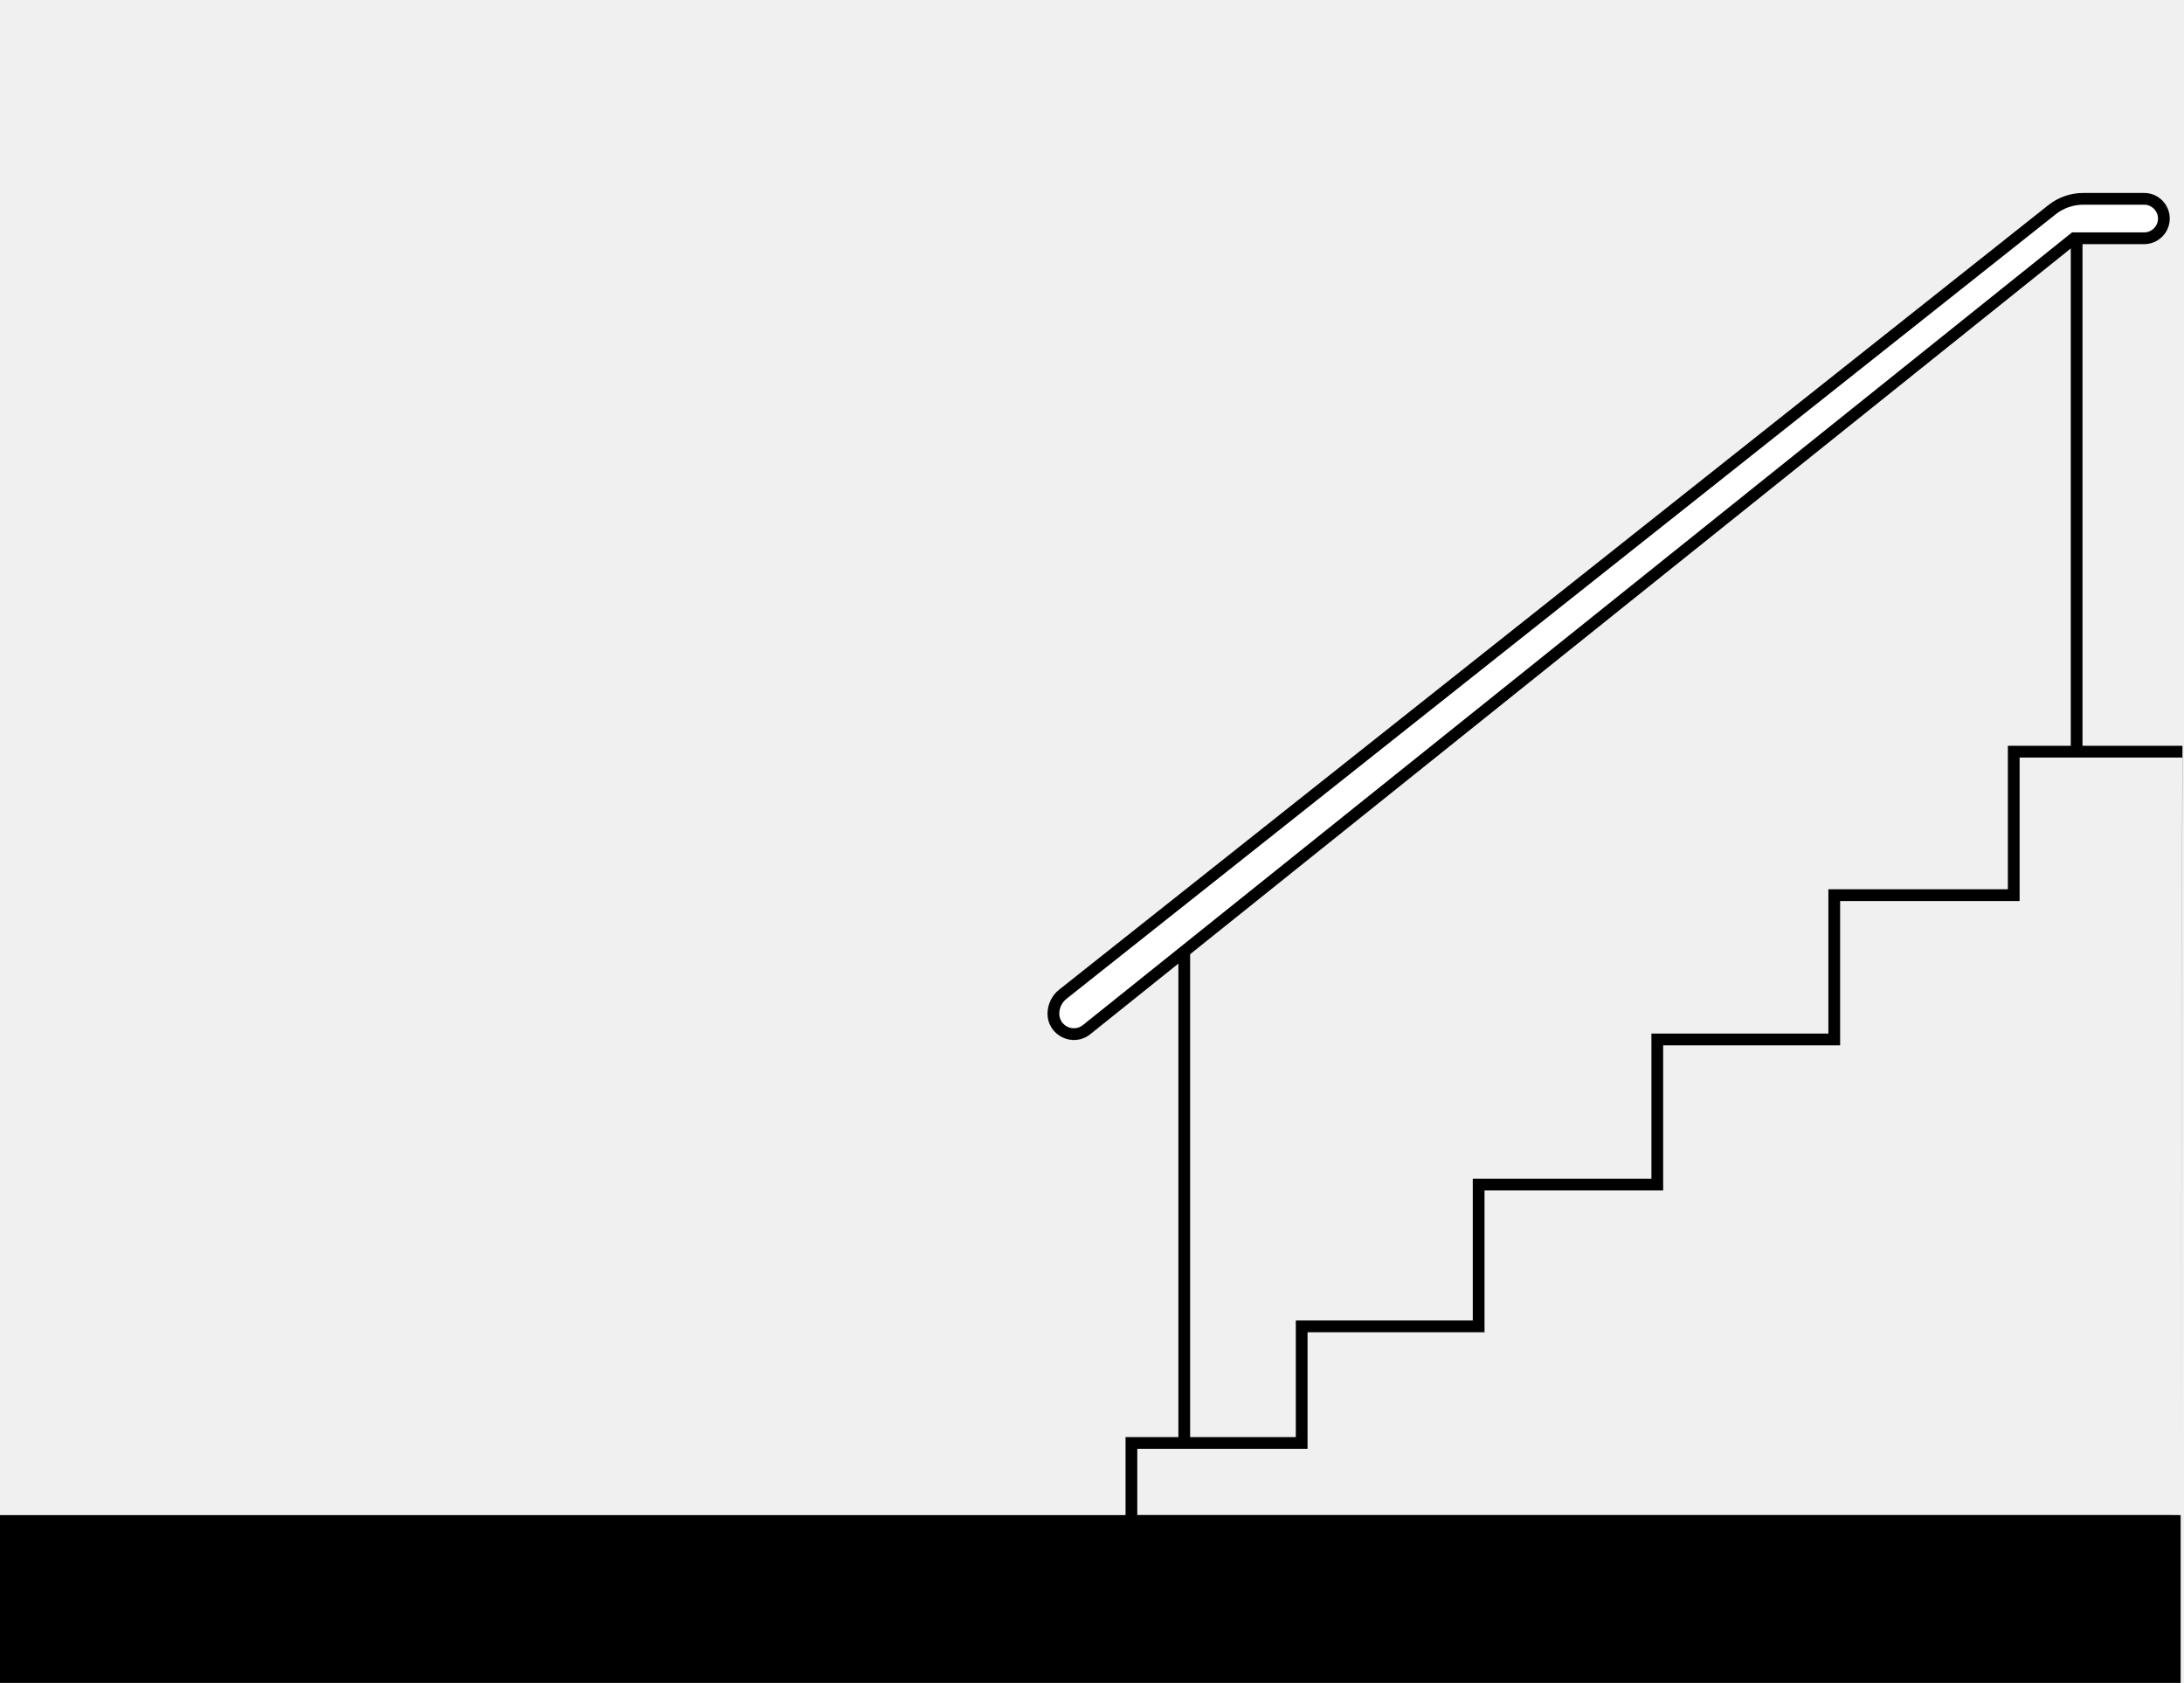
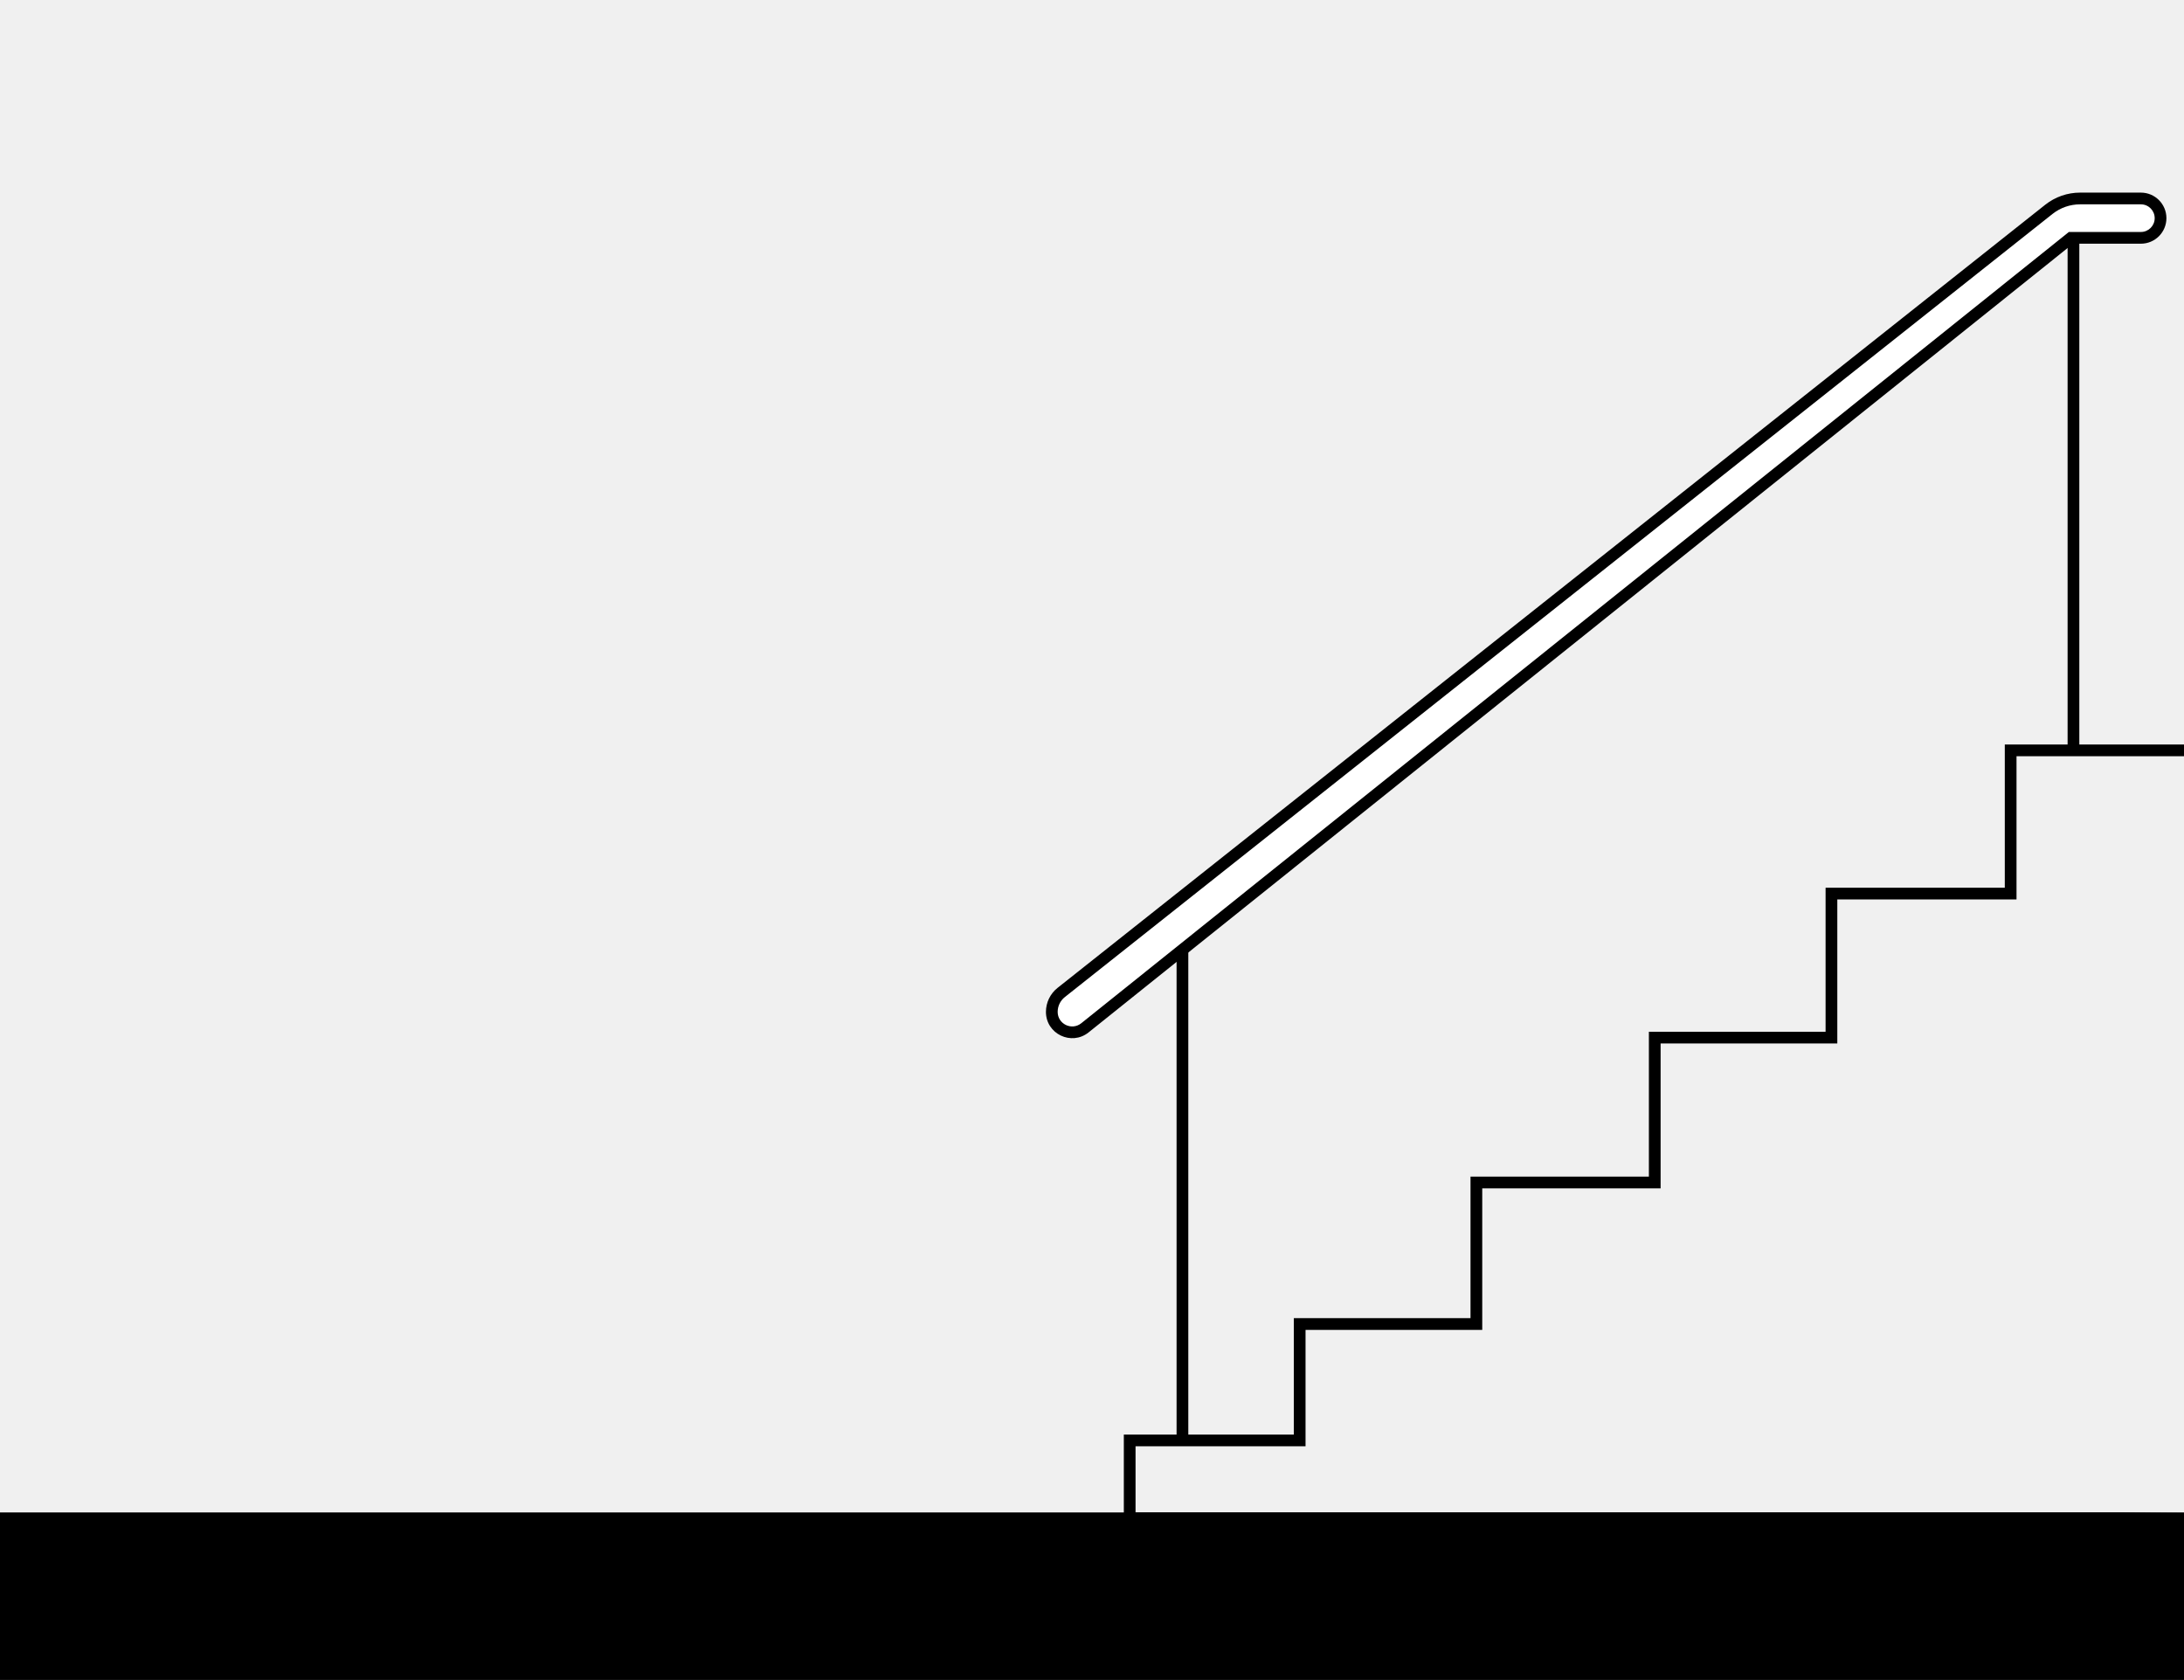
- <svg xmlns="http://www.w3.org/2000/svg" width="1302" height="1003" viewBox="0 0 1302 1003" fill="none">
-   <path d="M1301.08 444.5L1300 903L671 910V856.5H772.5V787H878V702.5H984.5V616H1090V530H1197V444.5H1301.08ZM1204 537H1097V623H991.5V709.5H885V794H779.5V863.5H678V903H1300L1301 451.5H1257H1204V537Z" fill="black" />
+ <svg xmlns="http://www.w3.org/2000/svg" width="1304" height="1003" viewBox="0 0 1304 1003" fill="none">
+   <path d="M1304 444.5V903L671 910V856.5H772.5V787H878V702.5H984.5V616H1090V530H1197V444.5H1304ZM1204 537H1097V623H991.5V709.5H885V794H779.5V863.5H678V903H1304V451.5H1257H1204V537Z" fill="black" />
  <path d="M709.5 566V858H702.5V566H709.5Z" fill="black" />
  <path d="M1241.5 144V446H1234.5V144H1241.5Z" fill="black" />
  <path d="M1223.31 124.992L633.599 592.561C630.062 595.365 628 599.632 628 604.145C628 614.358 639.817 620.033 647.788 613.647L1236.5 142H1278.25C1284.74 142 1290 136.739 1290 130.25C1290 123.761 1284.74 118.5 1278.25 118.5H1241.95C1235.18 118.5 1228.61 120.788 1223.31 124.992Z" fill="white" />
  <path d="M1286.5 130.25C1286.5 125.694 1282.81 122 1278.25 122H1241.95C1235.97 122 1230.17 124.022 1225.49 127.735L635.773 595.304C633.074 597.444 631.5 600.7 631.5 604.146C631.5 611.422 639.92 615.466 645.6 610.916L1235.27 138.5H1278.25C1282.81 138.5 1286.5 134.806 1286.5 130.25ZM1293.5 130.25C1293.5 138.672 1286.67 145.5 1278.25 145.5H1237.73L649.976 616.379C639.714 624.6 624.5 617.294 624.5 604.146C624.5 598.563 627.051 593.287 631.425 589.818L1221.14 122.25C1227.06 117.555 1234.39 115 1241.95 115H1278.25C1286.67 115 1293.5 121.828 1293.5 130.25Z" fill="black" />
-   <path d="M0 903H1300V1003H0V903Z" fill="black" />
+   <path d="M0 903H1304V1003H0V903Z" fill="black" />
</svg>
